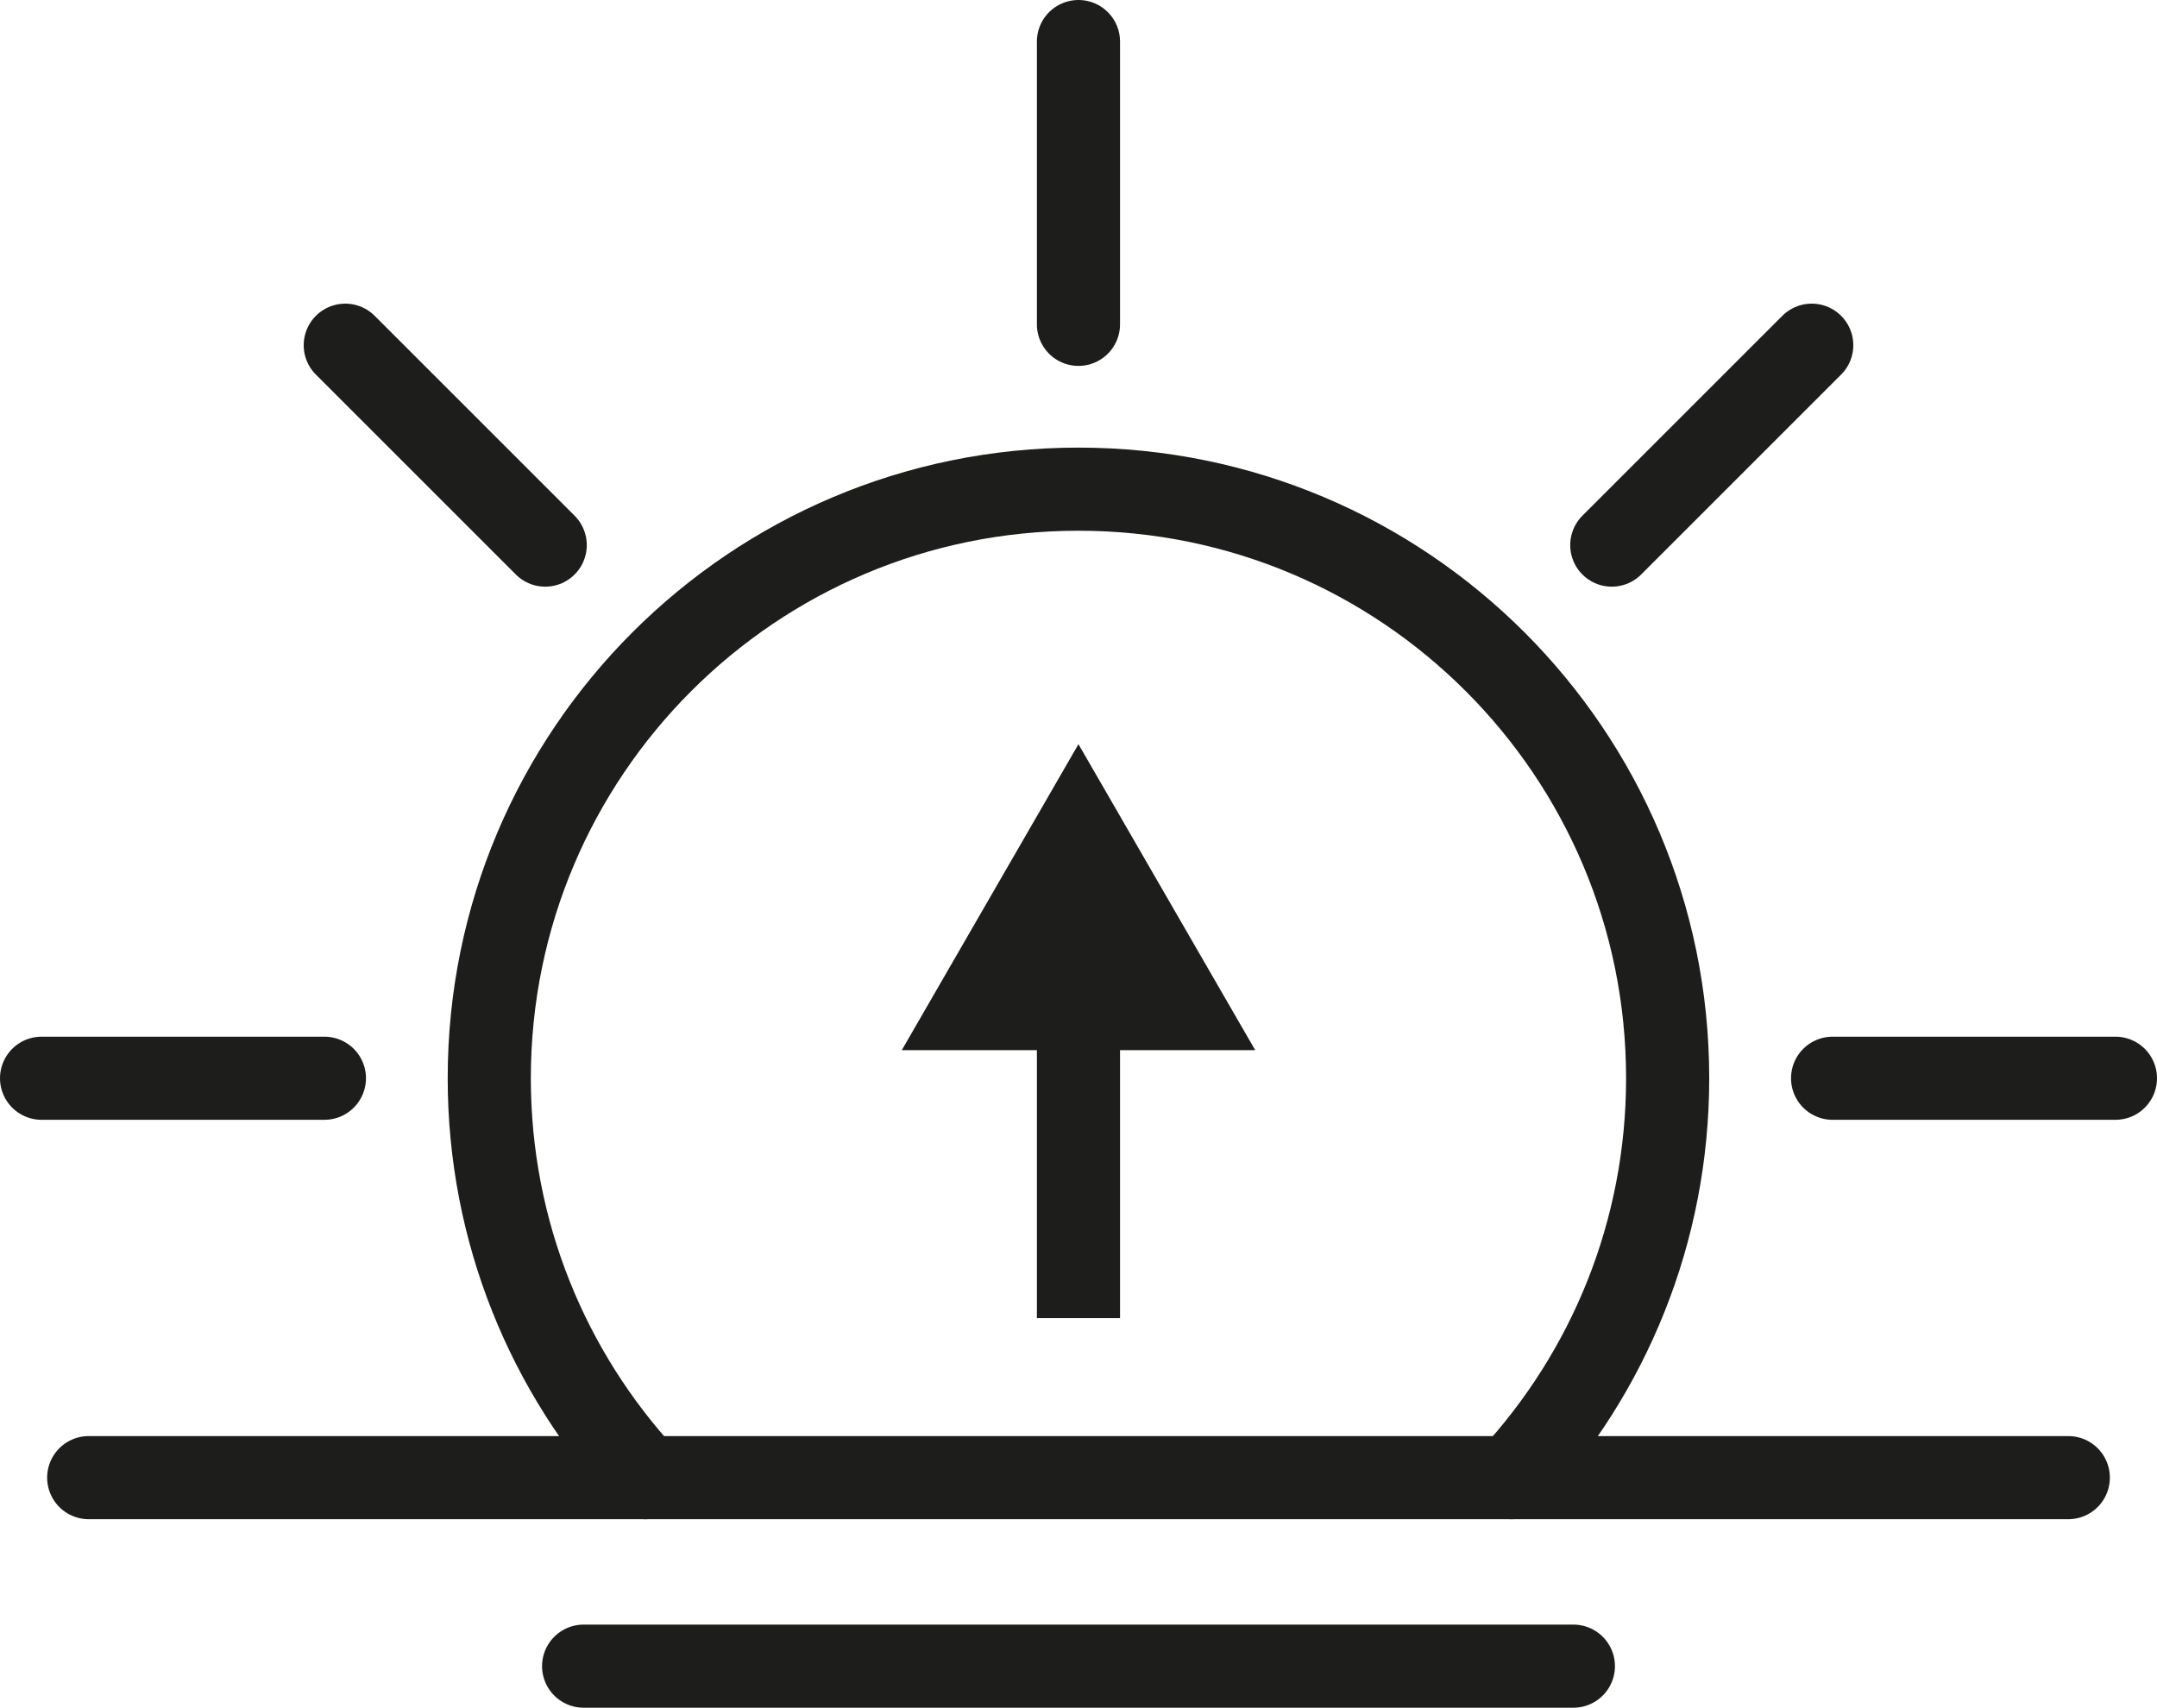
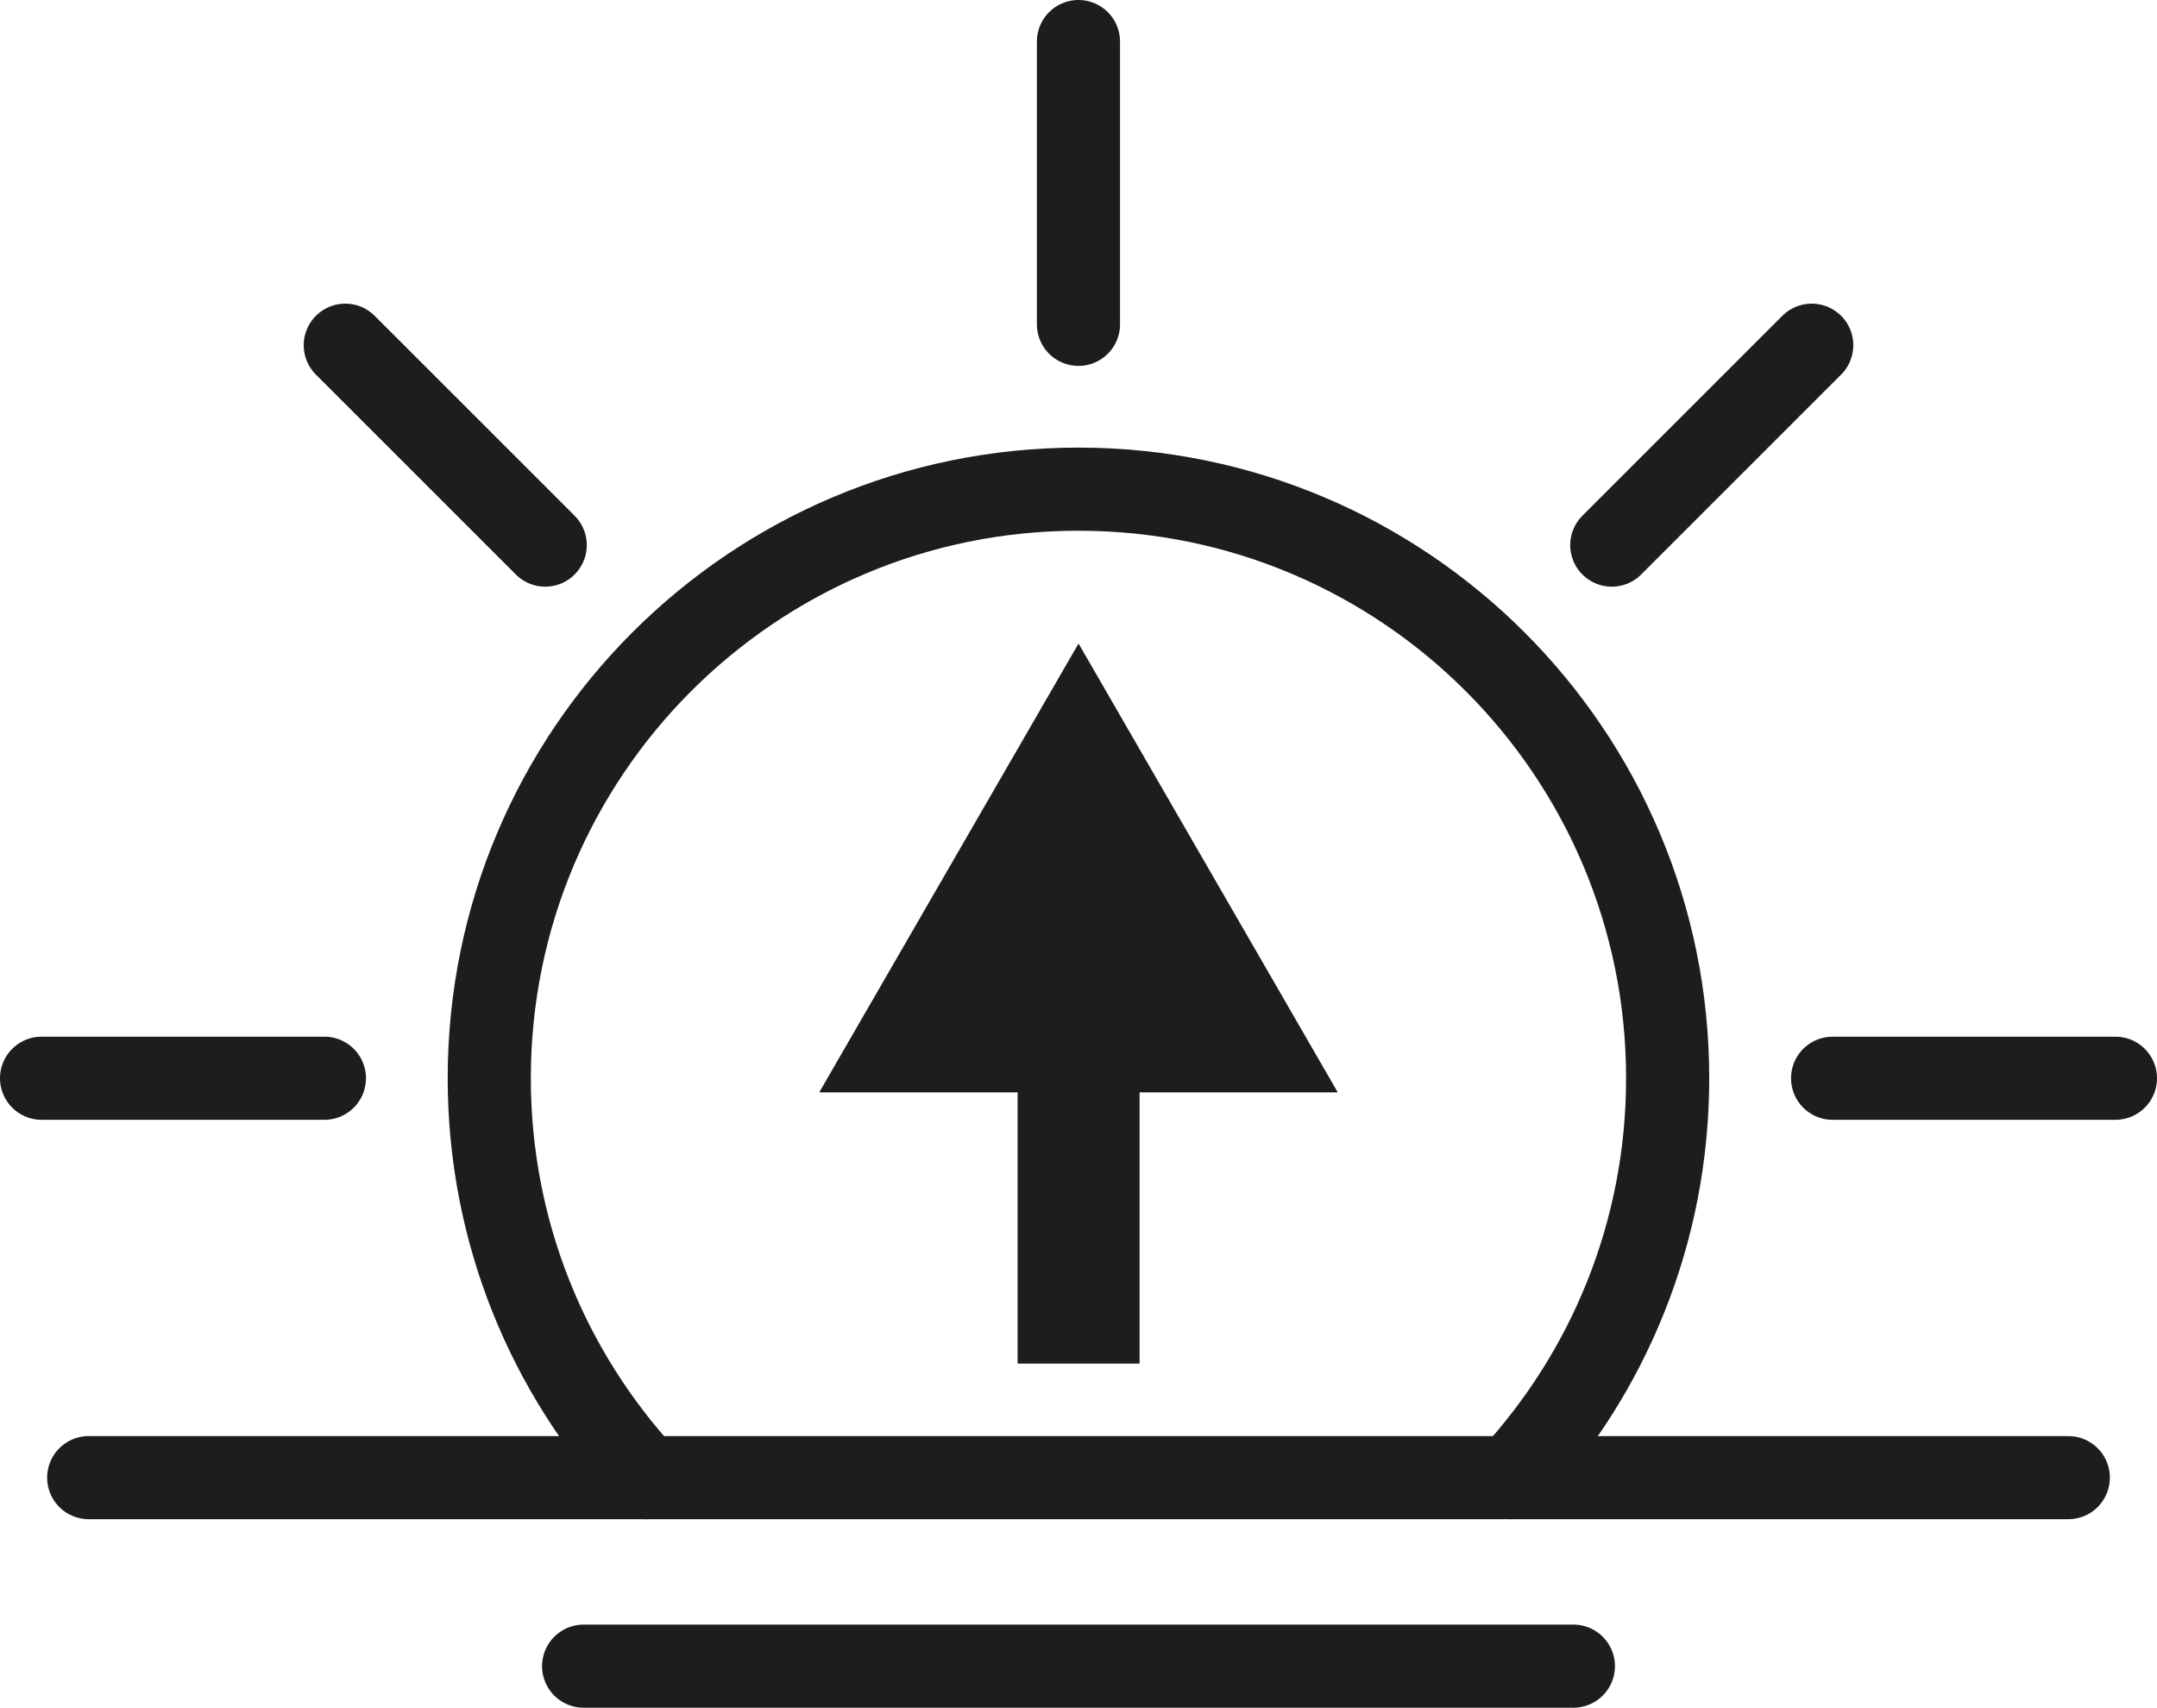
<svg xmlns="http://www.w3.org/2000/svg" id="Lager_1" version="1.1" viewBox="0 0 259.45 205.45">
  <defs>
    <style>
-       .st0, .st1 {
+       .st0 {
        fill: none;
        stroke: #1d1d1b;
+         stroke-linecap: round;
        stroke-miterlimit: 10;
        stroke-width: 10px;
      }

      .st1 {
-         stroke-linecap: round;
-       }
- 
-       .st2 {
        fill: #1d1d1b;
      }
    </style>
  </defs>
-   <line class="st1" x1="10.67" y1="177.77" x2="248.78" y2="177.77" />
-   <path class="st1" d="M77.63,177.77c-11.66-12.63-18.78-29.51-18.78-48.05,0-39.14,31.73-70.87,70.87-70.87s70.87,31.73,70.87,70.87c0,18.54-7.12,35.42-18.78,48.05" />
-   <line class="st1" x1="129.72" y1="39.02" x2="129.72" y2="5" />
-   <line class="st1" x1="193.87" y1="65.58" x2="217.92" y2="41.53" />
-   <line class="st1" x1="220.43" y1="129.72" x2="254.45" y2="129.72" />
-   <line class="st1" x1="39.02" y1="129.72" x2="5" y2="129.72" />
-   <line class="st1" x1="65.58" y1="65.58" x2="41.53" y2="41.53" />
+   <line class="st0" x1="10.67" y1="177.77" x2="248.78" y2="177.77" />
+   <path class="st0" d="M77.63,177.77c-11.66-12.63-18.78-29.51-18.78-48.05,0-39.14,31.73-70.87,70.87-70.87s70.87,31.73,70.87,70.87c0,18.54-7.12,35.42-18.78,48.05" />
+   <line class="st0" x1="129.72" y1="39.02" x2="129.72" y2="5" />
+   <line class="st0" x1="193.87" y1="65.58" x2="217.92" y2="41.53" />
+   <line class="st0" x1="220.43" y1="129.72" x2="254.45" y2="129.72" />
+   <line class="st0" x1="39.02" y1="129.72" x2="5" y2="129.72" />
+   <line class="st0" x1="65.58" y1="65.58" x2="41.53" y2="41.53" />
+   <line class="st0" x1="70.2" y1="200.45" x2="189.25" y2="200.45" />
  <g>
-     <line class="st0" x1="129.72" y1="158.58" x2="129.72" y2="120.13" />
-     <polygon class="st2" points="150.98 126.34 129.72 89.53 108.47 126.34 150.98 126.34" />
+     <rect class="st1" x="122.4" y="122.31" width="14.67" height="41.74" />
+     <polygon class="st1" points="98.54 131.42 129.73 77.42 160.91 131.42 98.54 131.42" />
  </g>
-   <line class="st1" x1="70.2" y1="200.45" x2="189.25" y2="200.45" />
</svg>
